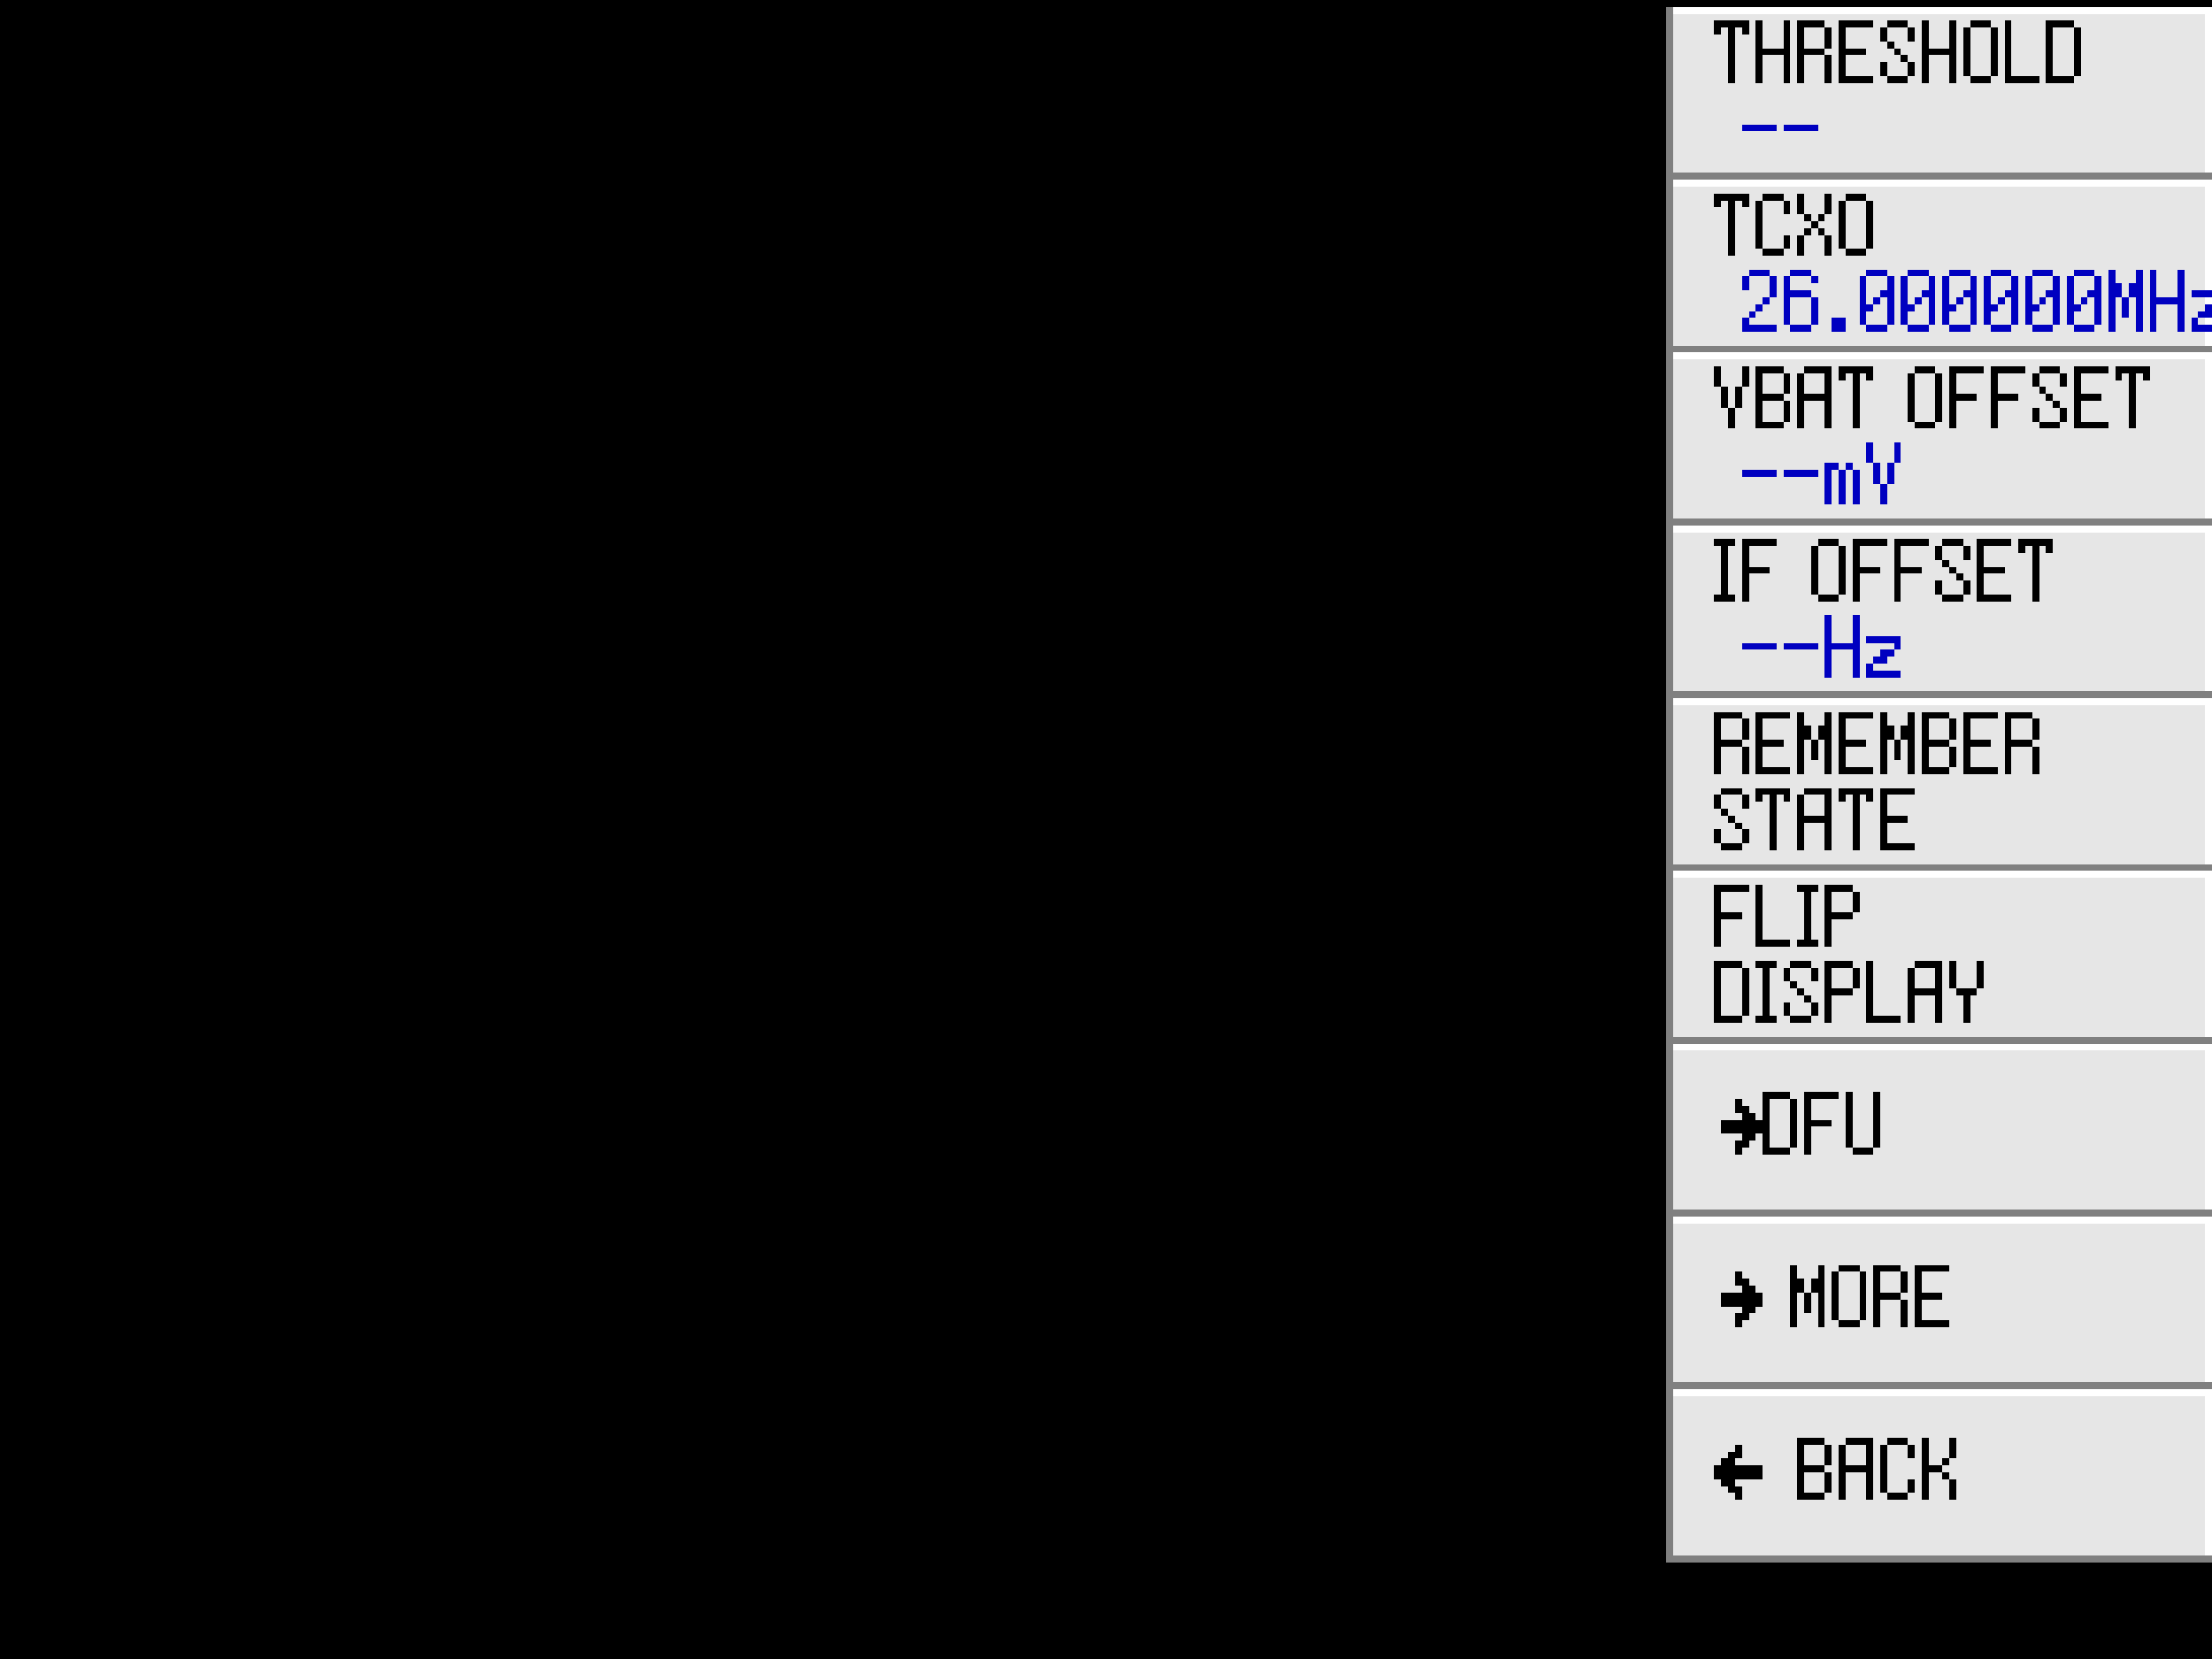
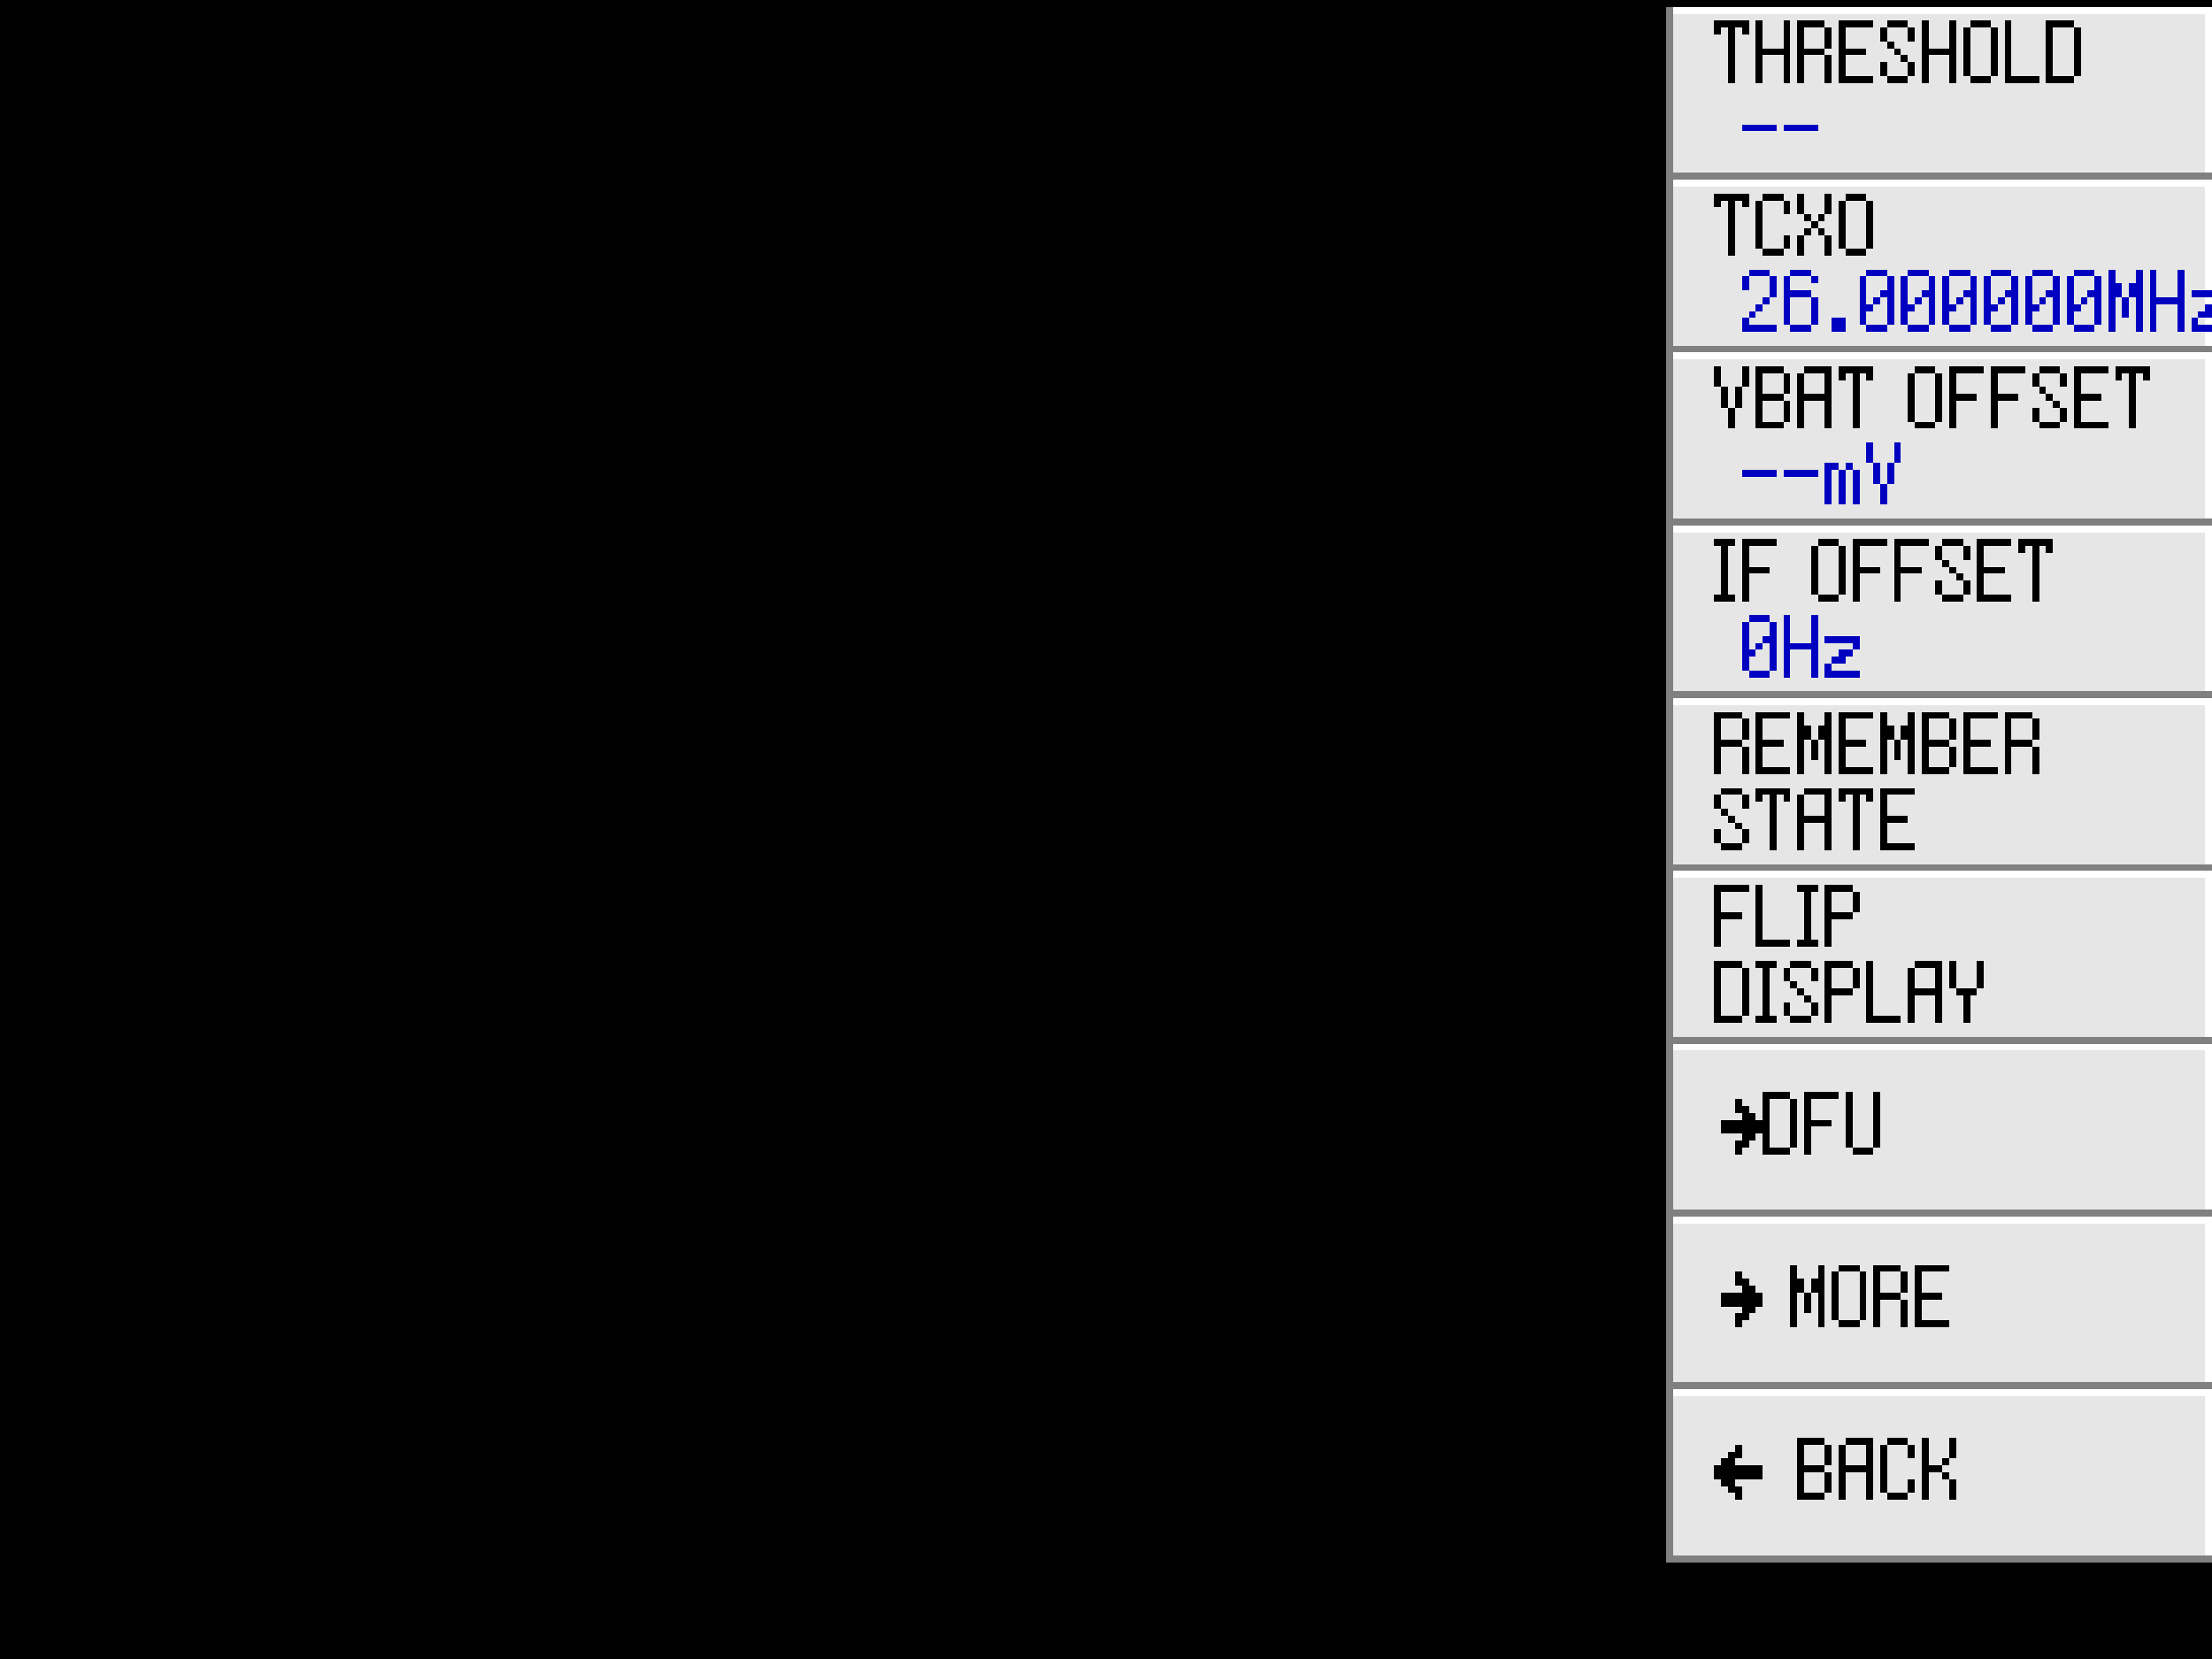
<svg xmlns="http://www.w3.org/2000/svg" viewBox="0 0 320 240" width="320" height="240" shape-rendering="crispEdges">
  <rect x="0" y="0" width="320" height="240" fill="#000000" />
  <rect x="241" y="1" width="79" height="1" fill="#ffffff" />
  <rect x="241" y="1" width="1" height="25" fill="#808080" />
  <rect x="319" y="1" width="1" height="25" fill="#ffffff" />
  <rect x="241" y="25" width="79" height="1" fill="#808080" />
  <rect x="242" y="2" width="77" height="23" fill="#e6e6e6" />
  <g data-font="x6x10">
    <path fill="#000000" d="M248 3h1v1h-1zM249 3h1v1h-1zM250 3h1v1h-1zM251 3h1v1h-1zM252 3h1v1h-1zM248 4h1v1h-1zM250 4h1v1h-1zM252 4h1v1h-1zM250 5h1v1h-1zM250 6h1v1h-1zM250 7h1v1h-1zM250 8h1v1h-1zM250 9h1v1h-1zM250 10h1v1h-1zM250 11h1v1h-1zM254 3h1v1h-1zM258 3h1v1h-1zM254 4h1v1h-1zM258 4h1v1h-1zM254 5h1v1h-1zM258 5h1v1h-1zM254 6h1v1h-1zM258 6h1v1h-1zM254 7h1v1h-1zM255 7h1v1h-1zM256 7h1v1h-1zM257 7h1v1h-1zM258 7h1v1h-1zM254 8h1v1h-1zM258 8h1v1h-1zM254 9h1v1h-1zM258 9h1v1h-1zM254 10h1v1h-1zM258 10h1v1h-1zM254 11h1v1h-1zM258 11h1v1h-1zM260 3h1v1h-1zM261 3h1v1h-1zM262 3h1v1h-1zM263 3h1v1h-1zM260 4h1v1h-1zM264 4h1v1h-1zM260 5h1v1h-1zM264 5h1v1h-1zM260 6h1v1h-1zM264 6h1v1h-1zM260 7h1v1h-1zM261 7h1v1h-1zM262 7h1v1h-1zM263 7h1v1h-1zM260 8h1v1h-1zM264 8h1v1h-1zM260 9h1v1h-1zM264 9h1v1h-1zM260 10h1v1h-1zM264 10h1v1h-1zM260 11h1v1h-1zM264 11h1v1h-1zM266 3h1v1h-1zM267 3h1v1h-1zM268 3h1v1h-1zM269 3h1v1h-1zM270 3h1v1h-1zM266 4h1v1h-1zM266 5h1v1h-1zM266 6h1v1h-1zM266 7h1v1h-1zM267 7h1v1h-1zM268 7h1v1h-1zM269 7h1v1h-1zM266 8h1v1h-1zM266 9h1v1h-1zM266 10h1v1h-1zM266 11h1v1h-1zM267 11h1v1h-1zM268 11h1v1h-1zM269 11h1v1h-1zM270 11h1v1h-1zM273 3h1v1h-1zM274 3h1v1h-1zM275 3h1v1h-1zM272 4h1v1h-1zM276 4h1v1h-1zM272 5h1v1h-1zM276 5h1v1h-1zM273 6h1v1h-1zM274 7h1v1h-1zM275 8h1v1h-1zM272 9h1v1h-1zM276 9h1v1h-1zM272 10h1v1h-1zM276 10h1v1h-1zM273 11h1v1h-1zM274 11h1v1h-1zM275 11h1v1h-1zM278 3h1v1h-1zM282 3h1v1h-1zM278 4h1v1h-1zM282 4h1v1h-1zM278 5h1v1h-1zM282 5h1v1h-1zM278 6h1v1h-1zM282 6h1v1h-1zM278 7h1v1h-1zM279 7h1v1h-1zM280 7h1v1h-1zM281 7h1v1h-1zM282 7h1v1h-1zM278 8h1v1h-1zM282 8h1v1h-1zM278 9h1v1h-1zM282 9h1v1h-1zM278 10h1v1h-1zM282 10h1v1h-1zM278 11h1v1h-1zM282 11h1v1h-1zM285 3h1v1h-1zM286 3h1v1h-1zM287 3h1v1h-1zM284 4h1v1h-1zM288 4h1v1h-1zM284 5h1v1h-1zM288 5h1v1h-1zM284 6h1v1h-1zM288 6h1v1h-1zM284 7h1v1h-1zM288 7h1v1h-1zM284 8h1v1h-1zM288 8h1v1h-1zM284 9h1v1h-1zM288 9h1v1h-1zM284 10h1v1h-1zM288 10h1v1h-1zM285 11h1v1h-1zM286 11h1v1h-1zM287 11h1v1h-1zM290 3h1v1h-1zM290 4h1v1h-1zM290 5h1v1h-1zM290 6h1v1h-1zM290 7h1v1h-1zM290 8h1v1h-1zM290 9h1v1h-1zM290 10h1v1h-1zM290 11h1v1h-1zM291 11h1v1h-1zM292 11h1v1h-1zM293 11h1v1h-1zM294 11h1v1h-1zM296 3h1v1h-1zM297 3h1v1h-1zM298 3h1v1h-1zM299 3h1v1h-1zM296 4h1v1h-1zM300 4h1v1h-1zM296 5h1v1h-1zM300 5h1v1h-1zM296 6h1v1h-1zM300 6h1v1h-1zM296 7h1v1h-1zM300 7h1v1h-1zM296 8h1v1h-1zM300 8h1v1h-1zM296 9h1v1h-1zM300 9h1v1h-1zM296 10h1v1h-1zM300 10h1v1h-1zM296 11h1v1h-1zM297 11h1v1h-1zM298 11h1v1h-1zM299 11h1v1h-1z" />
    <path fill="#0000c0" d="M252 18h1v1h-1zM253 18h1v1h-1zM254 18h1v1h-1zM255 18h1v1h-1zM256 18h1v1h-1zM258 18h1v1h-1zM259 18h1v1h-1zM260 18h1v1h-1zM261 18h1v1h-1zM262 18h1v1h-1z" />
  </g>
  <rect x="241" y="26" width="79" height="1" fill="#ffffff" />
  <rect x="241" y="26" width="1" height="25" fill="#808080" />
  <rect x="319" y="26" width="1" height="25" fill="#ffffff" />
  <rect x="241" y="50" width="79" height="1" fill="#808080" />
  <rect x="242" y="27" width="77" height="23" fill="#e6e6e6" />
  <g data-font="x6x10">
    <path fill="#000000" d="M248 28h1v1h-1zM249 28h1v1h-1zM250 28h1v1h-1zM251 28h1v1h-1zM252 28h1v1h-1zM248 29h1v1h-1zM250 29h1v1h-1zM252 29h1v1h-1zM250 30h1v1h-1zM250 31h1v1h-1zM250 32h1v1h-1zM250 33h1v1h-1zM250 34h1v1h-1zM250 35h1v1h-1zM250 36h1v1h-1zM255 28h1v1h-1zM256 28h1v1h-1zM257 28h1v1h-1zM254 29h1v1h-1zM258 29h1v1h-1zM254 30h1v1h-1zM258 30h1v1h-1zM254 31h1v1h-1zM254 32h1v1h-1zM254 33h1v1h-1zM254 34h1v1h-1zM258 34h1v1h-1zM254 35h1v1h-1zM258 35h1v1h-1zM255 36h1v1h-1zM256 36h1v1h-1zM257 36h1v1h-1zM260 28h1v1h-1zM264 28h1v1h-1zM260 29h1v1h-1zM264 29h1v1h-1zM260 30h1v1h-1zM264 30h1v1h-1zM261 31h1v1h-1zM263 31h1v1h-1zM262 32h1v1h-1zM261 33h1v1h-1zM263 33h1v1h-1zM260 34h1v1h-1zM264 34h1v1h-1zM260 35h1v1h-1zM264 35h1v1h-1zM260 36h1v1h-1zM264 36h1v1h-1zM267 28h1v1h-1zM268 28h1v1h-1zM269 28h1v1h-1zM266 29h1v1h-1zM270 29h1v1h-1zM266 30h1v1h-1zM270 30h1v1h-1zM266 31h1v1h-1zM270 31h1v1h-1zM266 32h1v1h-1zM270 32h1v1h-1zM266 33h1v1h-1zM270 33h1v1h-1zM266 34h1v1h-1zM270 34h1v1h-1zM266 35h1v1h-1zM270 35h1v1h-1zM267 36h1v1h-1zM268 36h1v1h-1zM269 36h1v1h-1z" />
    <path fill="#0000c0" d="M253 39h1v1h-1zM254 39h1v1h-1zM255 39h1v1h-1zM252 40h1v1h-1zM256 40h1v1h-1zM252 41h1v1h-1zM256 41h1v1h-1zM256 42h1v1h-1zM255 43h1v1h-1zM254 44h1v1h-1zM253 45h1v1h-1zM252 46h1v1h-1zM252 47h1v1h-1zM253 47h1v1h-1zM254 47h1v1h-1zM255 47h1v1h-1zM256 47h1v1h-1zM259 39h1v1h-1zM260 39h1v1h-1zM261 39h1v1h-1zM258 40h1v1h-1zM262 40h1v1h-1zM258 41h1v1h-1zM258 42h1v1h-1zM259 42h1v1h-1zM260 42h1v1h-1zM261 42h1v1h-1zM258 43h1v1h-1zM262 43h1v1h-1zM258 44h1v1h-1zM262 44h1v1h-1zM258 45h1v1h-1zM262 45h1v1h-1zM258 46h1v1h-1zM262 46h1v1h-1zM259 47h1v1h-1zM260 47h1v1h-1zM261 47h1v1h-1zM265 46h1v1h-1zM266 46h1v1h-1zM265 47h1v1h-1zM266 47h1v1h-1zM270 39h1v1h-1zM271 39h1v1h-1zM272 39h1v1h-1zM269 40h1v1h-1zM273 40h1v1h-1zM269 41h1v1h-1zM273 41h1v1h-1zM269 42h1v1h-1zM272 42h1v1h-1zM273 42h1v1h-1zM269 43h1v1h-1zM271 43h1v1h-1zM273 43h1v1h-1zM269 44h1v1h-1zM270 44h1v1h-1zM273 44h1v1h-1zM269 45h1v1h-1zM273 45h1v1h-1zM269 46h1v1h-1zM273 46h1v1h-1zM270 47h1v1h-1zM271 47h1v1h-1zM272 47h1v1h-1zM276 39h1v1h-1zM277 39h1v1h-1zM278 39h1v1h-1zM275 40h1v1h-1zM279 40h1v1h-1zM275 41h1v1h-1zM279 41h1v1h-1zM275 42h1v1h-1zM278 42h1v1h-1zM279 42h1v1h-1zM275 43h1v1h-1zM277 43h1v1h-1zM279 43h1v1h-1zM275 44h1v1h-1zM276 44h1v1h-1zM279 44h1v1h-1zM275 45h1v1h-1zM279 45h1v1h-1zM275 46h1v1h-1zM279 46h1v1h-1zM276 47h1v1h-1zM277 47h1v1h-1zM278 47h1v1h-1zM282 39h1v1h-1zM283 39h1v1h-1zM284 39h1v1h-1zM281 40h1v1h-1zM285 40h1v1h-1zM281 41h1v1h-1zM285 41h1v1h-1zM281 42h1v1h-1zM284 42h1v1h-1zM285 42h1v1h-1zM281 43h1v1h-1zM283 43h1v1h-1zM285 43h1v1h-1zM281 44h1v1h-1zM282 44h1v1h-1zM285 44h1v1h-1zM281 45h1v1h-1zM285 45h1v1h-1zM281 46h1v1h-1zM285 46h1v1h-1zM282 47h1v1h-1zM283 47h1v1h-1zM284 47h1v1h-1zM288 39h1v1h-1zM289 39h1v1h-1zM290 39h1v1h-1zM287 40h1v1h-1zM291 40h1v1h-1zM287 41h1v1h-1zM291 41h1v1h-1zM287 42h1v1h-1zM290 42h1v1h-1zM291 42h1v1h-1zM287 43h1v1h-1zM289 43h1v1h-1zM291 43h1v1h-1zM287 44h1v1h-1zM288 44h1v1h-1zM291 44h1v1h-1zM287 45h1v1h-1zM291 45h1v1h-1zM287 46h1v1h-1zM291 46h1v1h-1zM288 47h1v1h-1zM289 47h1v1h-1zM290 47h1v1h-1zM294 39h1v1h-1zM295 39h1v1h-1zM296 39h1v1h-1zM293 40h1v1h-1zM297 40h1v1h-1zM293 41h1v1h-1zM297 41h1v1h-1zM293 42h1v1h-1zM296 42h1v1h-1zM297 42h1v1h-1zM293 43h1v1h-1zM295 43h1v1h-1zM297 43h1v1h-1zM293 44h1v1h-1zM294 44h1v1h-1zM297 44h1v1h-1zM293 45h1v1h-1zM297 45h1v1h-1zM293 46h1v1h-1zM297 46h1v1h-1zM294 47h1v1h-1zM295 47h1v1h-1zM296 47h1v1h-1zM300 39h1v1h-1zM301 39h1v1h-1zM302 39h1v1h-1zM299 40h1v1h-1zM303 40h1v1h-1zM299 41h1v1h-1zM303 41h1v1h-1zM299 42h1v1h-1zM302 42h1v1h-1zM303 42h1v1h-1zM299 43h1v1h-1zM301 43h1v1h-1zM303 43h1v1h-1zM299 44h1v1h-1zM300 44h1v1h-1zM303 44h1v1h-1zM299 45h1v1h-1zM303 45h1v1h-1zM299 46h1v1h-1zM303 46h1v1h-1zM300 47h1v1h-1zM301 47h1v1h-1zM302 47h1v1h-1zM305 39h1v1h-1zM309 39h1v1h-1zM305 40h1v1h-1zM309 40h1v1h-1zM305 41h1v1h-1zM306 41h1v1h-1zM308 41h1v1h-1zM309 41h1v1h-1zM305 42h1v1h-1zM306 42h1v1h-1zM308 42h1v1h-1zM309 42h1v1h-1zM305 43h1v1h-1zM307 43h1v1h-1zM309 43h1v1h-1zM305 44h1v1h-1zM307 44h1v1h-1zM309 44h1v1h-1zM305 45h1v1h-1zM307 45h1v1h-1zM309 45h1v1h-1zM305 46h1v1h-1zM309 46h1v1h-1zM305 47h1v1h-1zM309 47h1v1h-1zM311 39h1v1h-1zM315 39h1v1h-1zM311 40h1v1h-1zM315 40h1v1h-1zM311 41h1v1h-1zM315 41h1v1h-1zM311 42h1v1h-1zM315 42h1v1h-1zM311 43h1v1h-1zM312 43h1v1h-1zM313 43h1v1h-1zM314 43h1v1h-1zM315 43h1v1h-1zM311 44h1v1h-1zM315 44h1v1h-1zM311 45h1v1h-1zM315 45h1v1h-1zM311 46h1v1h-1zM315 46h1v1h-1zM311 47h1v1h-1zM315 47h1v1h-1zM317 42h1v1h-1zM318 42h1v1h-1zM319 42h1v1h-1zM320 42h1v1h-1zM321 42h1v1h-1zM321 43h1v1h-1zM319 44h1v1h-1zM320 44h1v1h-1zM318 45h1v1h-1zM319 45h1v1h-1zM317 46h1v1h-1zM317 47h1v1h-1zM318 47h1v1h-1zM319 47h1v1h-1zM320 47h1v1h-1zM321 47h1v1h-1z" />
  </g>
  <rect x="241" y="51" width="79" height="1" fill="#ffffff" />
  <rect x="241" y="51" width="1" height="25" fill="#808080" />
  <rect x="319" y="51" width="1" height="25" fill="#ffffff" />
  <rect x="241" y="75" width="79" height="1" fill="#808080" />
  <rect x="242" y="52" width="77" height="23" fill="#e6e6e6" />
  <g data-font="x6x10">
    <path fill="#000000" d="M248 53h1v1h-1zM252 53h1v1h-1zM248 54h1v1h-1zM252 54h1v1h-1zM248 55h1v1h-1zM252 55h1v1h-1zM249 56h1v1h-1zM251 56h1v1h-1zM249 57h1v1h-1zM251 57h1v1h-1zM249 58h1v1h-1zM251 58h1v1h-1zM250 59h1v1h-1zM250 60h1v1h-1zM250 61h1v1h-1zM254 53h1v1h-1zM255 53h1v1h-1zM256 53h1v1h-1zM257 53h1v1h-1zM254 54h1v1h-1zM258 54h1v1h-1zM254 55h1v1h-1zM258 55h1v1h-1zM254 56h1v1h-1zM258 56h1v1h-1zM254 57h1v1h-1zM255 57h1v1h-1zM256 57h1v1h-1zM257 57h1v1h-1zM254 58h1v1h-1zM258 58h1v1h-1zM254 59h1v1h-1zM258 59h1v1h-1zM254 60h1v1h-1zM258 60h1v1h-1zM254 61h1v1h-1zM255 61h1v1h-1zM256 61h1v1h-1zM257 61h1v1h-1zM261 53h1v1h-1zM262 53h1v1h-1zM263 53h1v1h-1zM264 53h1v1h-1zM260 54h1v1h-1zM264 54h1v1h-1zM260 55h1v1h-1zM264 55h1v1h-1zM260 56h1v1h-1zM264 56h1v1h-1zM260 57h1v1h-1zM261 57h1v1h-1zM262 57h1v1h-1zM263 57h1v1h-1zM264 57h1v1h-1zM260 58h1v1h-1zM264 58h1v1h-1zM260 59h1v1h-1zM264 59h1v1h-1zM260 60h1v1h-1zM264 60h1v1h-1zM260 61h1v1h-1zM264 61h1v1h-1zM266 53h1v1h-1zM267 53h1v1h-1zM268 53h1v1h-1zM269 53h1v1h-1zM270 53h1v1h-1zM266 54h1v1h-1zM268 54h1v1h-1zM270 54h1v1h-1zM268 55h1v1h-1zM268 56h1v1h-1zM268 57h1v1h-1zM268 58h1v1h-1zM268 59h1v1h-1zM268 60h1v1h-1zM268 61h1v1h-1zM277 53h1v1h-1zM278 53h1v1h-1zM279 53h1v1h-1zM276 54h1v1h-1zM280 54h1v1h-1zM276 55h1v1h-1zM280 55h1v1h-1zM276 56h1v1h-1zM280 56h1v1h-1zM276 57h1v1h-1zM280 57h1v1h-1zM276 58h1v1h-1zM280 58h1v1h-1zM276 59h1v1h-1zM280 59h1v1h-1zM276 60h1v1h-1zM280 60h1v1h-1zM277 61h1v1h-1zM278 61h1v1h-1zM279 61h1v1h-1zM282 53h1v1h-1zM283 53h1v1h-1zM284 53h1v1h-1zM285 53h1v1h-1zM286 53h1v1h-1zM282 54h1v1h-1zM282 55h1v1h-1zM282 56h1v1h-1zM282 57h1v1h-1zM283 57h1v1h-1zM284 57h1v1h-1zM285 57h1v1h-1zM282 58h1v1h-1zM282 59h1v1h-1zM282 60h1v1h-1zM282 61h1v1h-1zM288 53h1v1h-1zM289 53h1v1h-1zM290 53h1v1h-1zM291 53h1v1h-1zM292 53h1v1h-1zM288 54h1v1h-1zM288 55h1v1h-1zM288 56h1v1h-1zM288 57h1v1h-1zM289 57h1v1h-1zM290 57h1v1h-1zM291 57h1v1h-1zM288 58h1v1h-1zM288 59h1v1h-1zM288 60h1v1h-1zM288 61h1v1h-1zM295 53h1v1h-1zM296 53h1v1h-1zM297 53h1v1h-1zM294 54h1v1h-1zM298 54h1v1h-1zM294 55h1v1h-1zM298 55h1v1h-1zM295 56h1v1h-1zM296 57h1v1h-1zM297 58h1v1h-1zM294 59h1v1h-1zM298 59h1v1h-1zM294 60h1v1h-1zM298 60h1v1h-1zM295 61h1v1h-1zM296 61h1v1h-1zM297 61h1v1h-1zM300 53h1v1h-1zM301 53h1v1h-1zM302 53h1v1h-1zM303 53h1v1h-1zM304 53h1v1h-1zM300 54h1v1h-1zM300 55h1v1h-1zM300 56h1v1h-1zM300 57h1v1h-1zM301 57h1v1h-1zM302 57h1v1h-1zM303 57h1v1h-1zM300 58h1v1h-1zM300 59h1v1h-1zM300 60h1v1h-1zM300 61h1v1h-1zM301 61h1v1h-1zM302 61h1v1h-1zM303 61h1v1h-1zM304 61h1v1h-1zM306 53h1v1h-1zM307 53h1v1h-1zM308 53h1v1h-1zM309 53h1v1h-1zM310 53h1v1h-1zM306 54h1v1h-1zM308 54h1v1h-1zM310 54h1v1h-1zM308 55h1v1h-1zM308 56h1v1h-1zM308 57h1v1h-1zM308 58h1v1h-1zM308 59h1v1h-1zM308 60h1v1h-1zM308 61h1v1h-1z" />
    <path fill="#0000c0" d="M252 68h1v1h-1zM253 68h1v1h-1zM254 68h1v1h-1zM255 68h1v1h-1zM256 68h1v1h-1zM258 68h1v1h-1zM259 68h1v1h-1zM260 68h1v1h-1zM261 68h1v1h-1zM262 68h1v1h-1zM264 67h1v1h-1zM265 67h1v1h-1zM267 67h1v1h-1zM264 68h1v1h-1zM266 68h1v1h-1zM268 68h1v1h-1zM264 69h1v1h-1zM266 69h1v1h-1zM268 69h1v1h-1zM264 70h1v1h-1zM266 70h1v1h-1zM268 70h1v1h-1zM264 71h1v1h-1zM266 71h1v1h-1zM268 71h1v1h-1zM264 72h1v1h-1zM266 72h1v1h-1zM268 72h1v1h-1zM270 64h1v1h-1zM274 64h1v1h-1zM270 65h1v1h-1zM274 65h1v1h-1zM270 66h1v1h-1zM274 66h1v1h-1zM271 67h1v1h-1zM273 67h1v1h-1zM271 68h1v1h-1zM273 68h1v1h-1zM271 69h1v1h-1zM273 69h1v1h-1zM272 70h1v1h-1zM272 71h1v1h-1zM272 72h1v1h-1z" />
  </g>
  <rect x="241" y="76" width="79" height="1" fill="#ffffff" />
  <rect x="241" y="76" width="1" height="25" fill="#808080" />
  <rect x="319" y="76" width="1" height="25" fill="#ffffff" />
  <rect x="241" y="100" width="79" height="1" fill="#808080" />
  <rect x="242" y="77" width="77" height="23" fill="#e6e6e6" />
  <g data-font="x6x10">
    <path fill="#000000" d="M248 78h1v1h-1zM249 78h1v1h-1zM250 78h1v1h-1zM249 79h1v1h-1zM249 80h1v1h-1zM249 81h1v1h-1zM249 82h1v1h-1zM249 83h1v1h-1zM249 84h1v1h-1zM249 85h1v1h-1zM248 86h1v1h-1zM249 86h1v1h-1zM250 86h1v1h-1zM252 78h1v1h-1zM253 78h1v1h-1zM254 78h1v1h-1zM255 78h1v1h-1zM256 78h1v1h-1zM252 79h1v1h-1zM252 80h1v1h-1zM252 81h1v1h-1zM252 82h1v1h-1zM253 82h1v1h-1zM254 82h1v1h-1zM255 82h1v1h-1zM252 83h1v1h-1zM252 84h1v1h-1zM252 85h1v1h-1zM252 86h1v1h-1zM263 78h1v1h-1zM264 78h1v1h-1zM265 78h1v1h-1zM262 79h1v1h-1zM266 79h1v1h-1zM262 80h1v1h-1zM266 80h1v1h-1zM262 81h1v1h-1zM266 81h1v1h-1zM262 82h1v1h-1zM266 82h1v1h-1zM262 83h1v1h-1zM266 83h1v1h-1zM262 84h1v1h-1zM266 84h1v1h-1zM262 85h1v1h-1zM266 85h1v1h-1zM263 86h1v1h-1zM264 86h1v1h-1zM265 86h1v1h-1zM268 78h1v1h-1zM269 78h1v1h-1zM270 78h1v1h-1zM271 78h1v1h-1zM272 78h1v1h-1zM268 79h1v1h-1zM268 80h1v1h-1zM268 81h1v1h-1zM268 82h1v1h-1zM269 82h1v1h-1zM270 82h1v1h-1zM271 82h1v1h-1zM268 83h1v1h-1zM268 84h1v1h-1zM268 85h1v1h-1zM268 86h1v1h-1zM274 78h1v1h-1zM275 78h1v1h-1zM276 78h1v1h-1zM277 78h1v1h-1zM278 78h1v1h-1zM274 79h1v1h-1zM274 80h1v1h-1zM274 81h1v1h-1zM274 82h1v1h-1zM275 82h1v1h-1zM276 82h1v1h-1zM277 82h1v1h-1zM274 83h1v1h-1zM274 84h1v1h-1zM274 85h1v1h-1zM274 86h1v1h-1zM281 78h1v1h-1zM282 78h1v1h-1zM283 78h1v1h-1zM280 79h1v1h-1zM284 79h1v1h-1zM280 80h1v1h-1zM284 80h1v1h-1zM281 81h1v1h-1zM282 82h1v1h-1zM283 83h1v1h-1zM280 84h1v1h-1zM284 84h1v1h-1zM280 85h1v1h-1zM284 85h1v1h-1zM281 86h1v1h-1zM282 86h1v1h-1zM283 86h1v1h-1zM286 78h1v1h-1zM287 78h1v1h-1zM288 78h1v1h-1zM289 78h1v1h-1zM290 78h1v1h-1zM286 79h1v1h-1zM286 80h1v1h-1zM286 81h1v1h-1zM286 82h1v1h-1zM287 82h1v1h-1zM288 82h1v1h-1zM289 82h1v1h-1zM286 83h1v1h-1zM286 84h1v1h-1zM286 85h1v1h-1zM286 86h1v1h-1zM287 86h1v1h-1zM288 86h1v1h-1zM289 86h1v1h-1zM290 86h1v1h-1zM292 78h1v1h-1zM293 78h1v1h-1zM294 78h1v1h-1zM295 78h1v1h-1zM296 78h1v1h-1zM292 79h1v1h-1zM294 79h1v1h-1zM296 79h1v1h-1zM294 80h1v1h-1zM294 81h1v1h-1zM294 82h1v1h-1zM294 83h1v1h-1zM294 84h1v1h-1zM294 85h1v1h-1zM294 86h1v1h-1z" />
-     <path fill="#0000c0" d="M252 93h1v1h-1zM253 93h1v1h-1zM254 93h1v1h-1zM255 93h1v1h-1zM256 93h1v1h-1zM258 93h1v1h-1zM259 93h1v1h-1zM260 93h1v1h-1zM261 93h1v1h-1zM262 93h1v1h-1zM264 89h1v1h-1zM268 89h1v1h-1zM264 90h1v1h-1zM268 90h1v1h-1zM264 91h1v1h-1zM268 91h1v1h-1zM264 92h1v1h-1zM268 92h1v1h-1zM264 93h1v1h-1zM265 93h1v1h-1zM266 93h1v1h-1zM267 93h1v1h-1zM268 93h1v1h-1zM264 94h1v1h-1zM268 94h1v1h-1zM264 95h1v1h-1zM268 95h1v1h-1zM264 96h1v1h-1zM268 96h1v1h-1zM264 97h1v1h-1zM268 97h1v1h-1zM270 92h1v1h-1zM271 92h1v1h-1zM272 92h1v1h-1zM273 92h1v1h-1zM274 92h1v1h-1zM274 93h1v1h-1zM272 94h1v1h-1zM273 94h1v1h-1zM271 95h1v1h-1zM272 95h1v1h-1zM270 96h1v1h-1zM270 97h1v1h-1zM271 97h1v1h-1zM272 97h1v1h-1zM273 97h1v1h-1zM274 97h1v1h-1z" />
+     <path fill="#0000c0" d="M253 89h1v1h-1zM254 89h1v1h-1zM255 89h1v1h-1zM252 90h1v1h-1zM256 90h1v1h-1zM252 91h1v1h-1zM256 91h1v1h-1zM252 92h1v1h-1zM255 92h1v1h-1zM256 92h1v1h-1zM252 93h1v1h-1zM254 93h1v1h-1zM256 93h1v1h-1zM252 94h1v1h-1zM253 94h1v1h-1zM256 94h1v1h-1zM252 95h1v1h-1zM256 95h1v1h-1zM252 96h1v1h-1zM256 96h1v1h-1zM253 97h1v1h-1zM254 97h1v1h-1zM255 97h1v1h-1zM258 89h1v1h-1zM262 89h1v1h-1zM258 90h1v1h-1zM262 90h1v1h-1zM258 91h1v1h-1zM262 91h1v1h-1zM258 92h1v1h-1zM262 92h1v1h-1zM258 93h1v1h-1zM259 93h1v1h-1zM260 93h1v1h-1zM261 93h1v1h-1zM262 93h1v1h-1zM258 94h1v1h-1zM262 94h1v1h-1zM258 95h1v1h-1zM262 95h1v1h-1zM258 96h1v1h-1zM262 96h1v1h-1zM258 97h1v1h-1zM262 97h1v1h-1zM264 92h1v1h-1zM265 92h1v1h-1zM266 92h1v1h-1zM267 92h1v1h-1zM268 92h1v1h-1zM268 93h1v1h-1zM266 94h1v1h-1zM267 94h1v1h-1zM265 95h1v1h-1zM266 95h1v1h-1zM264 96h1v1h-1zM264 97h1v1h-1zM265 97h1v1h-1zM266 97h1v1h-1zM267 97h1v1h-1zM268 97h1v1h-1z" />
  </g>
  <rect x="241" y="101" width="79" height="1" fill="#ffffff" />
  <rect x="241" y="101" width="1" height="25" fill="#808080" />
  <rect x="319" y="101" width="1" height="25" fill="#ffffff" />
  <rect x="241" y="125" width="79" height="1" fill="#808080" />
  <rect x="242" y="102" width="77" height="23" fill="#e6e6e6" />
  <g data-font="x6x10">
    <path fill="#000000" d="M248 103h1v1h-1zM249 103h1v1h-1zM250 103h1v1h-1zM251 103h1v1h-1zM248 104h1v1h-1zM252 104h1v1h-1zM248 105h1v1h-1zM252 105h1v1h-1zM248 106h1v1h-1zM252 106h1v1h-1zM248 107h1v1h-1zM249 107h1v1h-1zM250 107h1v1h-1zM251 107h1v1h-1zM248 108h1v1h-1zM252 108h1v1h-1zM248 109h1v1h-1zM252 109h1v1h-1zM248 110h1v1h-1zM252 110h1v1h-1zM248 111h1v1h-1zM252 111h1v1h-1zM254 103h1v1h-1zM255 103h1v1h-1zM256 103h1v1h-1zM257 103h1v1h-1zM258 103h1v1h-1zM254 104h1v1h-1zM254 105h1v1h-1zM254 106h1v1h-1zM254 107h1v1h-1zM255 107h1v1h-1zM256 107h1v1h-1zM257 107h1v1h-1zM254 108h1v1h-1zM254 109h1v1h-1zM254 110h1v1h-1zM254 111h1v1h-1zM255 111h1v1h-1zM256 111h1v1h-1zM257 111h1v1h-1zM258 111h1v1h-1zM260 103h1v1h-1zM264 103h1v1h-1zM260 104h1v1h-1zM264 104h1v1h-1zM260 105h1v1h-1zM261 105h1v1h-1zM263 105h1v1h-1zM264 105h1v1h-1zM260 106h1v1h-1zM261 106h1v1h-1zM263 106h1v1h-1zM264 106h1v1h-1zM260 107h1v1h-1zM262 107h1v1h-1zM264 107h1v1h-1zM260 108h1v1h-1zM262 108h1v1h-1zM264 108h1v1h-1zM260 109h1v1h-1zM262 109h1v1h-1zM264 109h1v1h-1zM260 110h1v1h-1zM264 110h1v1h-1zM260 111h1v1h-1zM264 111h1v1h-1zM266 103h1v1h-1zM267 103h1v1h-1zM268 103h1v1h-1zM269 103h1v1h-1zM270 103h1v1h-1zM266 104h1v1h-1zM266 105h1v1h-1zM266 106h1v1h-1zM266 107h1v1h-1zM267 107h1v1h-1zM268 107h1v1h-1zM269 107h1v1h-1zM266 108h1v1h-1zM266 109h1v1h-1zM266 110h1v1h-1zM266 111h1v1h-1zM267 111h1v1h-1zM268 111h1v1h-1zM269 111h1v1h-1zM270 111h1v1h-1zM272 103h1v1h-1zM276 103h1v1h-1zM272 104h1v1h-1zM276 104h1v1h-1zM272 105h1v1h-1zM273 105h1v1h-1zM275 105h1v1h-1zM276 105h1v1h-1zM272 106h1v1h-1zM273 106h1v1h-1zM275 106h1v1h-1zM276 106h1v1h-1zM272 107h1v1h-1zM274 107h1v1h-1zM276 107h1v1h-1zM272 108h1v1h-1zM274 108h1v1h-1zM276 108h1v1h-1zM272 109h1v1h-1zM274 109h1v1h-1zM276 109h1v1h-1zM272 110h1v1h-1zM276 110h1v1h-1zM272 111h1v1h-1zM276 111h1v1h-1zM278 103h1v1h-1zM279 103h1v1h-1zM280 103h1v1h-1zM281 103h1v1h-1zM278 104h1v1h-1zM282 104h1v1h-1zM278 105h1v1h-1zM282 105h1v1h-1zM278 106h1v1h-1zM282 106h1v1h-1zM278 107h1v1h-1zM279 107h1v1h-1zM280 107h1v1h-1zM281 107h1v1h-1zM278 108h1v1h-1zM282 108h1v1h-1zM278 109h1v1h-1zM282 109h1v1h-1zM278 110h1v1h-1zM282 110h1v1h-1zM278 111h1v1h-1zM279 111h1v1h-1zM280 111h1v1h-1zM281 111h1v1h-1zM284 103h1v1h-1zM285 103h1v1h-1zM286 103h1v1h-1zM287 103h1v1h-1zM288 103h1v1h-1zM284 104h1v1h-1zM284 105h1v1h-1zM284 106h1v1h-1zM284 107h1v1h-1zM285 107h1v1h-1zM286 107h1v1h-1zM287 107h1v1h-1zM284 108h1v1h-1zM284 109h1v1h-1zM284 110h1v1h-1zM284 111h1v1h-1zM285 111h1v1h-1zM286 111h1v1h-1zM287 111h1v1h-1zM288 111h1v1h-1zM290 103h1v1h-1zM291 103h1v1h-1zM292 103h1v1h-1zM293 103h1v1h-1zM290 104h1v1h-1zM294 104h1v1h-1zM290 105h1v1h-1zM294 105h1v1h-1zM290 106h1v1h-1zM294 106h1v1h-1zM290 107h1v1h-1zM291 107h1v1h-1zM292 107h1v1h-1zM293 107h1v1h-1zM290 108h1v1h-1zM294 108h1v1h-1zM290 109h1v1h-1zM294 109h1v1h-1zM290 110h1v1h-1zM294 110h1v1h-1zM290 111h1v1h-1zM294 111h1v1h-1z" />
    <path fill="#000000" d="M249 114h1v1h-1zM250 114h1v1h-1zM251 114h1v1h-1zM248 115h1v1h-1zM252 115h1v1h-1zM248 116h1v1h-1zM252 116h1v1h-1zM249 117h1v1h-1zM250 118h1v1h-1zM251 119h1v1h-1zM248 120h1v1h-1zM252 120h1v1h-1zM248 121h1v1h-1zM252 121h1v1h-1zM249 122h1v1h-1zM250 122h1v1h-1zM251 122h1v1h-1zM254 114h1v1h-1zM255 114h1v1h-1zM256 114h1v1h-1zM257 114h1v1h-1zM258 114h1v1h-1zM254 115h1v1h-1zM256 115h1v1h-1zM258 115h1v1h-1zM256 116h1v1h-1zM256 117h1v1h-1zM256 118h1v1h-1zM256 119h1v1h-1zM256 120h1v1h-1zM256 121h1v1h-1zM256 122h1v1h-1zM261 114h1v1h-1zM262 114h1v1h-1zM263 114h1v1h-1zM264 114h1v1h-1zM260 115h1v1h-1zM264 115h1v1h-1zM260 116h1v1h-1zM264 116h1v1h-1zM260 117h1v1h-1zM264 117h1v1h-1zM260 118h1v1h-1zM261 118h1v1h-1zM262 118h1v1h-1zM263 118h1v1h-1zM264 118h1v1h-1zM260 119h1v1h-1zM264 119h1v1h-1zM260 120h1v1h-1zM264 120h1v1h-1zM260 121h1v1h-1zM264 121h1v1h-1zM260 122h1v1h-1zM264 122h1v1h-1zM266 114h1v1h-1zM267 114h1v1h-1zM268 114h1v1h-1zM269 114h1v1h-1zM270 114h1v1h-1zM266 115h1v1h-1zM268 115h1v1h-1zM270 115h1v1h-1zM268 116h1v1h-1zM268 117h1v1h-1zM268 118h1v1h-1zM268 119h1v1h-1zM268 120h1v1h-1zM268 121h1v1h-1zM268 122h1v1h-1zM272 114h1v1h-1zM273 114h1v1h-1zM274 114h1v1h-1zM275 114h1v1h-1zM276 114h1v1h-1zM272 115h1v1h-1zM272 116h1v1h-1zM272 117h1v1h-1zM272 118h1v1h-1zM273 118h1v1h-1zM274 118h1v1h-1zM275 118h1v1h-1zM272 119h1v1h-1zM272 120h1v1h-1zM272 121h1v1h-1zM272 122h1v1h-1zM273 122h1v1h-1zM274 122h1v1h-1zM275 122h1v1h-1zM276 122h1v1h-1z" />
  </g>
  <rect x="241" y="126" width="79" height="1" fill="#ffffff" />
  <rect x="241" y="126" width="1" height="25" fill="#808080" />
  <rect x="319" y="126" width="1" height="25" fill="#ffffff" />
  <rect x="241" y="150" width="79" height="1" fill="#808080" />
  <rect x="242" y="127" width="77" height="23" fill="#e6e6e6" />
  <g data-font="x6x10">
    <path fill="#000000" d="M248 128h1v1h-1zM249 128h1v1h-1zM250 128h1v1h-1zM251 128h1v1h-1zM252 128h1v1h-1zM248 129h1v1h-1zM248 130h1v1h-1zM248 131h1v1h-1zM248 132h1v1h-1zM249 132h1v1h-1zM250 132h1v1h-1zM251 132h1v1h-1zM248 133h1v1h-1zM248 134h1v1h-1zM248 135h1v1h-1zM248 136h1v1h-1zM254 128h1v1h-1zM254 129h1v1h-1zM254 130h1v1h-1zM254 131h1v1h-1zM254 132h1v1h-1zM254 133h1v1h-1zM254 134h1v1h-1zM254 135h1v1h-1zM254 136h1v1h-1zM255 136h1v1h-1zM256 136h1v1h-1zM257 136h1v1h-1zM258 136h1v1h-1zM260 128h1v1h-1zM261 128h1v1h-1zM262 128h1v1h-1zM261 129h1v1h-1zM261 130h1v1h-1zM261 131h1v1h-1zM261 132h1v1h-1zM261 133h1v1h-1zM261 134h1v1h-1zM261 135h1v1h-1zM260 136h1v1h-1zM261 136h1v1h-1zM262 136h1v1h-1zM264 128h1v1h-1zM265 128h1v1h-1zM266 128h1v1h-1zM267 128h1v1h-1zM264 129h1v1h-1zM268 129h1v1h-1zM264 130h1v1h-1zM268 130h1v1h-1zM264 131h1v1h-1zM268 131h1v1h-1zM264 132h1v1h-1zM265 132h1v1h-1zM266 132h1v1h-1zM267 132h1v1h-1zM264 133h1v1h-1zM264 134h1v1h-1zM264 135h1v1h-1zM264 136h1v1h-1z" />
    <path fill="#000000" d="M248 139h1v1h-1zM249 139h1v1h-1zM250 139h1v1h-1zM251 139h1v1h-1zM248 140h1v1h-1zM252 140h1v1h-1zM248 141h1v1h-1zM252 141h1v1h-1zM248 142h1v1h-1zM252 142h1v1h-1zM248 143h1v1h-1zM252 143h1v1h-1zM248 144h1v1h-1zM252 144h1v1h-1zM248 145h1v1h-1zM252 145h1v1h-1zM248 146h1v1h-1zM252 146h1v1h-1zM248 147h1v1h-1zM249 147h1v1h-1zM250 147h1v1h-1zM251 147h1v1h-1zM254 139h1v1h-1zM255 139h1v1h-1zM256 139h1v1h-1zM255 140h1v1h-1zM255 141h1v1h-1zM255 142h1v1h-1zM255 143h1v1h-1zM255 144h1v1h-1zM255 145h1v1h-1zM255 146h1v1h-1zM254 147h1v1h-1zM255 147h1v1h-1zM256 147h1v1h-1zM259 139h1v1h-1zM260 139h1v1h-1zM261 139h1v1h-1zM258 140h1v1h-1zM262 140h1v1h-1zM258 141h1v1h-1zM262 141h1v1h-1zM259 142h1v1h-1zM260 143h1v1h-1zM261 144h1v1h-1zM258 145h1v1h-1zM262 145h1v1h-1zM258 146h1v1h-1zM262 146h1v1h-1zM259 147h1v1h-1zM260 147h1v1h-1zM261 147h1v1h-1zM264 139h1v1h-1zM265 139h1v1h-1zM266 139h1v1h-1zM267 139h1v1h-1zM264 140h1v1h-1zM268 140h1v1h-1zM264 141h1v1h-1zM268 141h1v1h-1zM264 142h1v1h-1zM268 142h1v1h-1zM264 143h1v1h-1zM265 143h1v1h-1zM266 143h1v1h-1zM267 143h1v1h-1zM264 144h1v1h-1zM264 145h1v1h-1zM264 146h1v1h-1zM264 147h1v1h-1zM270 139h1v1h-1zM270 140h1v1h-1zM270 141h1v1h-1zM270 142h1v1h-1zM270 143h1v1h-1zM270 144h1v1h-1zM270 145h1v1h-1zM270 146h1v1h-1zM270 147h1v1h-1zM271 147h1v1h-1zM272 147h1v1h-1zM273 147h1v1h-1zM274 147h1v1h-1zM277 139h1v1h-1zM278 139h1v1h-1zM279 139h1v1h-1zM280 139h1v1h-1zM276 140h1v1h-1zM280 140h1v1h-1zM276 141h1v1h-1zM280 141h1v1h-1zM276 142h1v1h-1zM280 142h1v1h-1zM276 143h1v1h-1zM277 143h1v1h-1zM278 143h1v1h-1zM279 143h1v1h-1zM280 143h1v1h-1zM276 144h1v1h-1zM280 144h1v1h-1zM276 145h1v1h-1zM280 145h1v1h-1zM276 146h1v1h-1zM280 146h1v1h-1zM276 147h1v1h-1zM280 147h1v1h-1zM282 139h1v1h-1zM286 139h1v1h-1zM282 140h1v1h-1zM286 140h1v1h-1zM282 141h1v1h-1zM286 141h1v1h-1zM282 142h1v1h-1zM286 142h1v1h-1zM283 143h1v1h-1zM284 143h1v1h-1zM285 143h1v1h-1zM284 144h1v1h-1zM284 145h1v1h-1zM284 146h1v1h-1zM284 147h1v1h-1z" />
  </g>
  <rect x="241" y="151" width="79" height="1" fill="#ffffff" />
  <rect x="241" y="151" width="1" height="25" fill="#808080" />
  <rect x="319" y="151" width="1" height="25" fill="#ffffff" />
  <rect x="241" y="175" width="79" height="1" fill="#808080" />
  <rect x="242" y="152" width="77" height="23" fill="#e6e6e6" />
  <g data-font="x6x10">
    <path fill="#000000" d="M251 159h1v1h-1zM251 160h1v1h-1zM252 160h1v1h-1zM252 161h1v1h-1zM253 161h1v1h-1zM249 162h1v1h-1zM250 162h1v1h-1zM251 162h1v1h-1zM252 162h1v1h-1zM253 162h1v1h-1zM254 162h1v1h-1zM249 163h1v1h-1zM250 163h1v1h-1zM251 163h1v1h-1zM252 163h1v1h-1zM253 163h1v1h-1zM254 163h1v1h-1zM252 164h1v1h-1zM253 164h1v1h-1zM251 165h1v1h-1zM252 165h1v1h-1zM251 166h1v1h-1zM255 158h1v1h-1zM256 158h1v1h-1zM257 158h1v1h-1zM258 158h1v1h-1zM255 159h1v1h-1zM259 159h1v1h-1zM255 160h1v1h-1zM259 160h1v1h-1zM255 161h1v1h-1zM259 161h1v1h-1zM255 162h1v1h-1zM259 162h1v1h-1zM255 163h1v1h-1zM259 163h1v1h-1zM255 164h1v1h-1zM259 164h1v1h-1zM255 165h1v1h-1zM259 165h1v1h-1zM255 166h1v1h-1zM256 166h1v1h-1zM257 166h1v1h-1zM258 166h1v1h-1zM261 158h1v1h-1zM262 158h1v1h-1zM263 158h1v1h-1zM264 158h1v1h-1zM265 158h1v1h-1zM261 159h1v1h-1zM261 160h1v1h-1zM261 161h1v1h-1zM261 162h1v1h-1zM262 162h1v1h-1zM263 162h1v1h-1zM264 162h1v1h-1zM261 163h1v1h-1zM261 164h1v1h-1zM261 165h1v1h-1zM261 166h1v1h-1zM267 158h1v1h-1zM271 158h1v1h-1zM267 159h1v1h-1zM271 159h1v1h-1zM267 160h1v1h-1zM271 160h1v1h-1zM267 161h1v1h-1zM271 161h1v1h-1zM267 162h1v1h-1zM271 162h1v1h-1zM267 163h1v1h-1zM271 163h1v1h-1zM267 164h1v1h-1zM271 164h1v1h-1zM267 165h1v1h-1zM271 165h1v1h-1zM268 166h1v1h-1zM269 166h1v1h-1zM270 166h1v1h-1z" />
  </g>
  <rect x="241" y="176" width="79" height="1" fill="#ffffff" />
  <rect x="241" y="176" width="1" height="25" fill="#808080" />
  <rect x="319" y="176" width="1" height="25" fill="#ffffff" />
  <rect x="241" y="200" width="79" height="1" fill="#808080" />
  <rect x="242" y="177" width="77" height="23" fill="#e6e6e6" />
  <g data-font="x6x10">
    <path fill="#000000" d="M251 184h1v1h-1zM251 185h1v1h-1zM252 185h1v1h-1zM252 186h1v1h-1zM253 186h1v1h-1zM249 187h1v1h-1zM250 187h1v1h-1zM251 187h1v1h-1zM252 187h1v1h-1zM253 187h1v1h-1zM254 187h1v1h-1zM249 188h1v1h-1zM250 188h1v1h-1zM251 188h1v1h-1zM252 188h1v1h-1zM253 188h1v1h-1zM254 188h1v1h-1zM252 189h1v1h-1zM253 189h1v1h-1zM251 190h1v1h-1zM252 190h1v1h-1zM251 191h1v1h-1zM259 183h1v1h-1zM263 183h1v1h-1zM259 184h1v1h-1zM263 184h1v1h-1zM259 185h1v1h-1zM260 185h1v1h-1zM262 185h1v1h-1zM263 185h1v1h-1zM259 186h1v1h-1zM260 186h1v1h-1zM262 186h1v1h-1zM263 186h1v1h-1zM259 187h1v1h-1zM261 187h1v1h-1zM263 187h1v1h-1zM259 188h1v1h-1zM261 188h1v1h-1zM263 188h1v1h-1zM259 189h1v1h-1zM261 189h1v1h-1zM263 189h1v1h-1zM259 190h1v1h-1zM263 190h1v1h-1zM259 191h1v1h-1zM263 191h1v1h-1zM266 183h1v1h-1zM267 183h1v1h-1zM268 183h1v1h-1zM265 184h1v1h-1zM269 184h1v1h-1zM265 185h1v1h-1zM269 185h1v1h-1zM265 186h1v1h-1zM269 186h1v1h-1zM265 187h1v1h-1zM269 187h1v1h-1zM265 188h1v1h-1zM269 188h1v1h-1zM265 189h1v1h-1zM269 189h1v1h-1zM265 190h1v1h-1zM269 190h1v1h-1zM266 191h1v1h-1zM267 191h1v1h-1zM268 191h1v1h-1zM271 183h1v1h-1zM272 183h1v1h-1zM273 183h1v1h-1zM274 183h1v1h-1zM271 184h1v1h-1zM275 184h1v1h-1zM271 185h1v1h-1zM275 185h1v1h-1zM271 186h1v1h-1zM275 186h1v1h-1zM271 187h1v1h-1zM272 187h1v1h-1zM273 187h1v1h-1zM274 187h1v1h-1zM271 188h1v1h-1zM275 188h1v1h-1zM271 189h1v1h-1zM275 189h1v1h-1zM271 190h1v1h-1zM275 190h1v1h-1zM271 191h1v1h-1zM275 191h1v1h-1zM277 183h1v1h-1zM278 183h1v1h-1zM279 183h1v1h-1zM280 183h1v1h-1zM281 183h1v1h-1zM277 184h1v1h-1zM277 185h1v1h-1zM277 186h1v1h-1zM277 187h1v1h-1zM278 187h1v1h-1zM279 187h1v1h-1zM280 187h1v1h-1zM277 188h1v1h-1zM277 189h1v1h-1zM277 190h1v1h-1zM277 191h1v1h-1zM278 191h1v1h-1zM279 191h1v1h-1zM280 191h1v1h-1zM281 191h1v1h-1z" />
  </g>
  <rect x="241" y="201" width="79" height="1" fill="#ffffff" />
  <rect x="241" y="201" width="1" height="25" fill="#808080" />
  <rect x="319" y="201" width="1" height="25" fill="#ffffff" />
  <rect x="241" y="225" width="79" height="1" fill="#808080" />
  <rect x="242" y="202" width="77" height="23" fill="#e6e6e6" />
  <g data-font="x6x10">
    <path fill="#000000" d="M251 209h1v1h-1zM250 210h1v1h-1zM251 210h1v1h-1zM249 211h1v1h-1zM250 211h1v1h-1zM248 212h1v1h-1zM249 212h1v1h-1zM250 212h1v1h-1zM251 212h1v1h-1zM252 212h1v1h-1zM253 212h1v1h-1zM254 212h1v1h-1zM248 213h1v1h-1zM249 213h1v1h-1zM250 213h1v1h-1zM251 213h1v1h-1zM252 213h1v1h-1zM253 213h1v1h-1zM254 213h1v1h-1zM249 214h1v1h-1zM250 214h1v1h-1zM250 215h1v1h-1zM251 215h1v1h-1zM251 216h1v1h-1zM260 208h1v1h-1zM261 208h1v1h-1zM262 208h1v1h-1zM263 208h1v1h-1zM260 209h1v1h-1zM264 209h1v1h-1zM260 210h1v1h-1zM264 210h1v1h-1zM260 211h1v1h-1zM264 211h1v1h-1zM260 212h1v1h-1zM261 212h1v1h-1zM262 212h1v1h-1zM263 212h1v1h-1zM260 213h1v1h-1zM264 213h1v1h-1zM260 214h1v1h-1zM264 214h1v1h-1zM260 215h1v1h-1zM264 215h1v1h-1zM260 216h1v1h-1zM261 216h1v1h-1zM262 216h1v1h-1zM263 216h1v1h-1zM267 208h1v1h-1zM268 208h1v1h-1zM269 208h1v1h-1zM270 208h1v1h-1zM266 209h1v1h-1zM270 209h1v1h-1zM266 210h1v1h-1zM270 210h1v1h-1zM266 211h1v1h-1zM270 211h1v1h-1zM266 212h1v1h-1zM267 212h1v1h-1zM268 212h1v1h-1zM269 212h1v1h-1zM270 212h1v1h-1zM266 213h1v1h-1zM270 213h1v1h-1zM266 214h1v1h-1zM270 214h1v1h-1zM266 215h1v1h-1zM270 215h1v1h-1zM266 216h1v1h-1zM270 216h1v1h-1zM273 208h1v1h-1zM274 208h1v1h-1zM275 208h1v1h-1zM272 209h1v1h-1zM276 209h1v1h-1zM272 210h1v1h-1zM276 210h1v1h-1zM272 211h1v1h-1zM272 212h1v1h-1zM272 213h1v1h-1zM272 214h1v1h-1zM276 214h1v1h-1zM272 215h1v1h-1zM276 215h1v1h-1zM273 216h1v1h-1zM274 216h1v1h-1zM275 216h1v1h-1zM278 208h1v1h-1zM282 208h1v1h-1zM278 209h1v1h-1zM282 209h1v1h-1zM278 210h1v1h-1zM282 210h1v1h-1zM278 211h1v1h-1zM281 211h1v1h-1zM278 212h1v1h-1zM279 212h1v1h-1zM280 212h1v1h-1zM278 213h1v1h-1zM281 213h1v1h-1zM278 214h1v1h-1zM282 214h1v1h-1zM278 215h1v1h-1zM282 215h1v1h-1zM278 216h1v1h-1zM282 216h1v1h-1z" />
  </g>
</svg>
